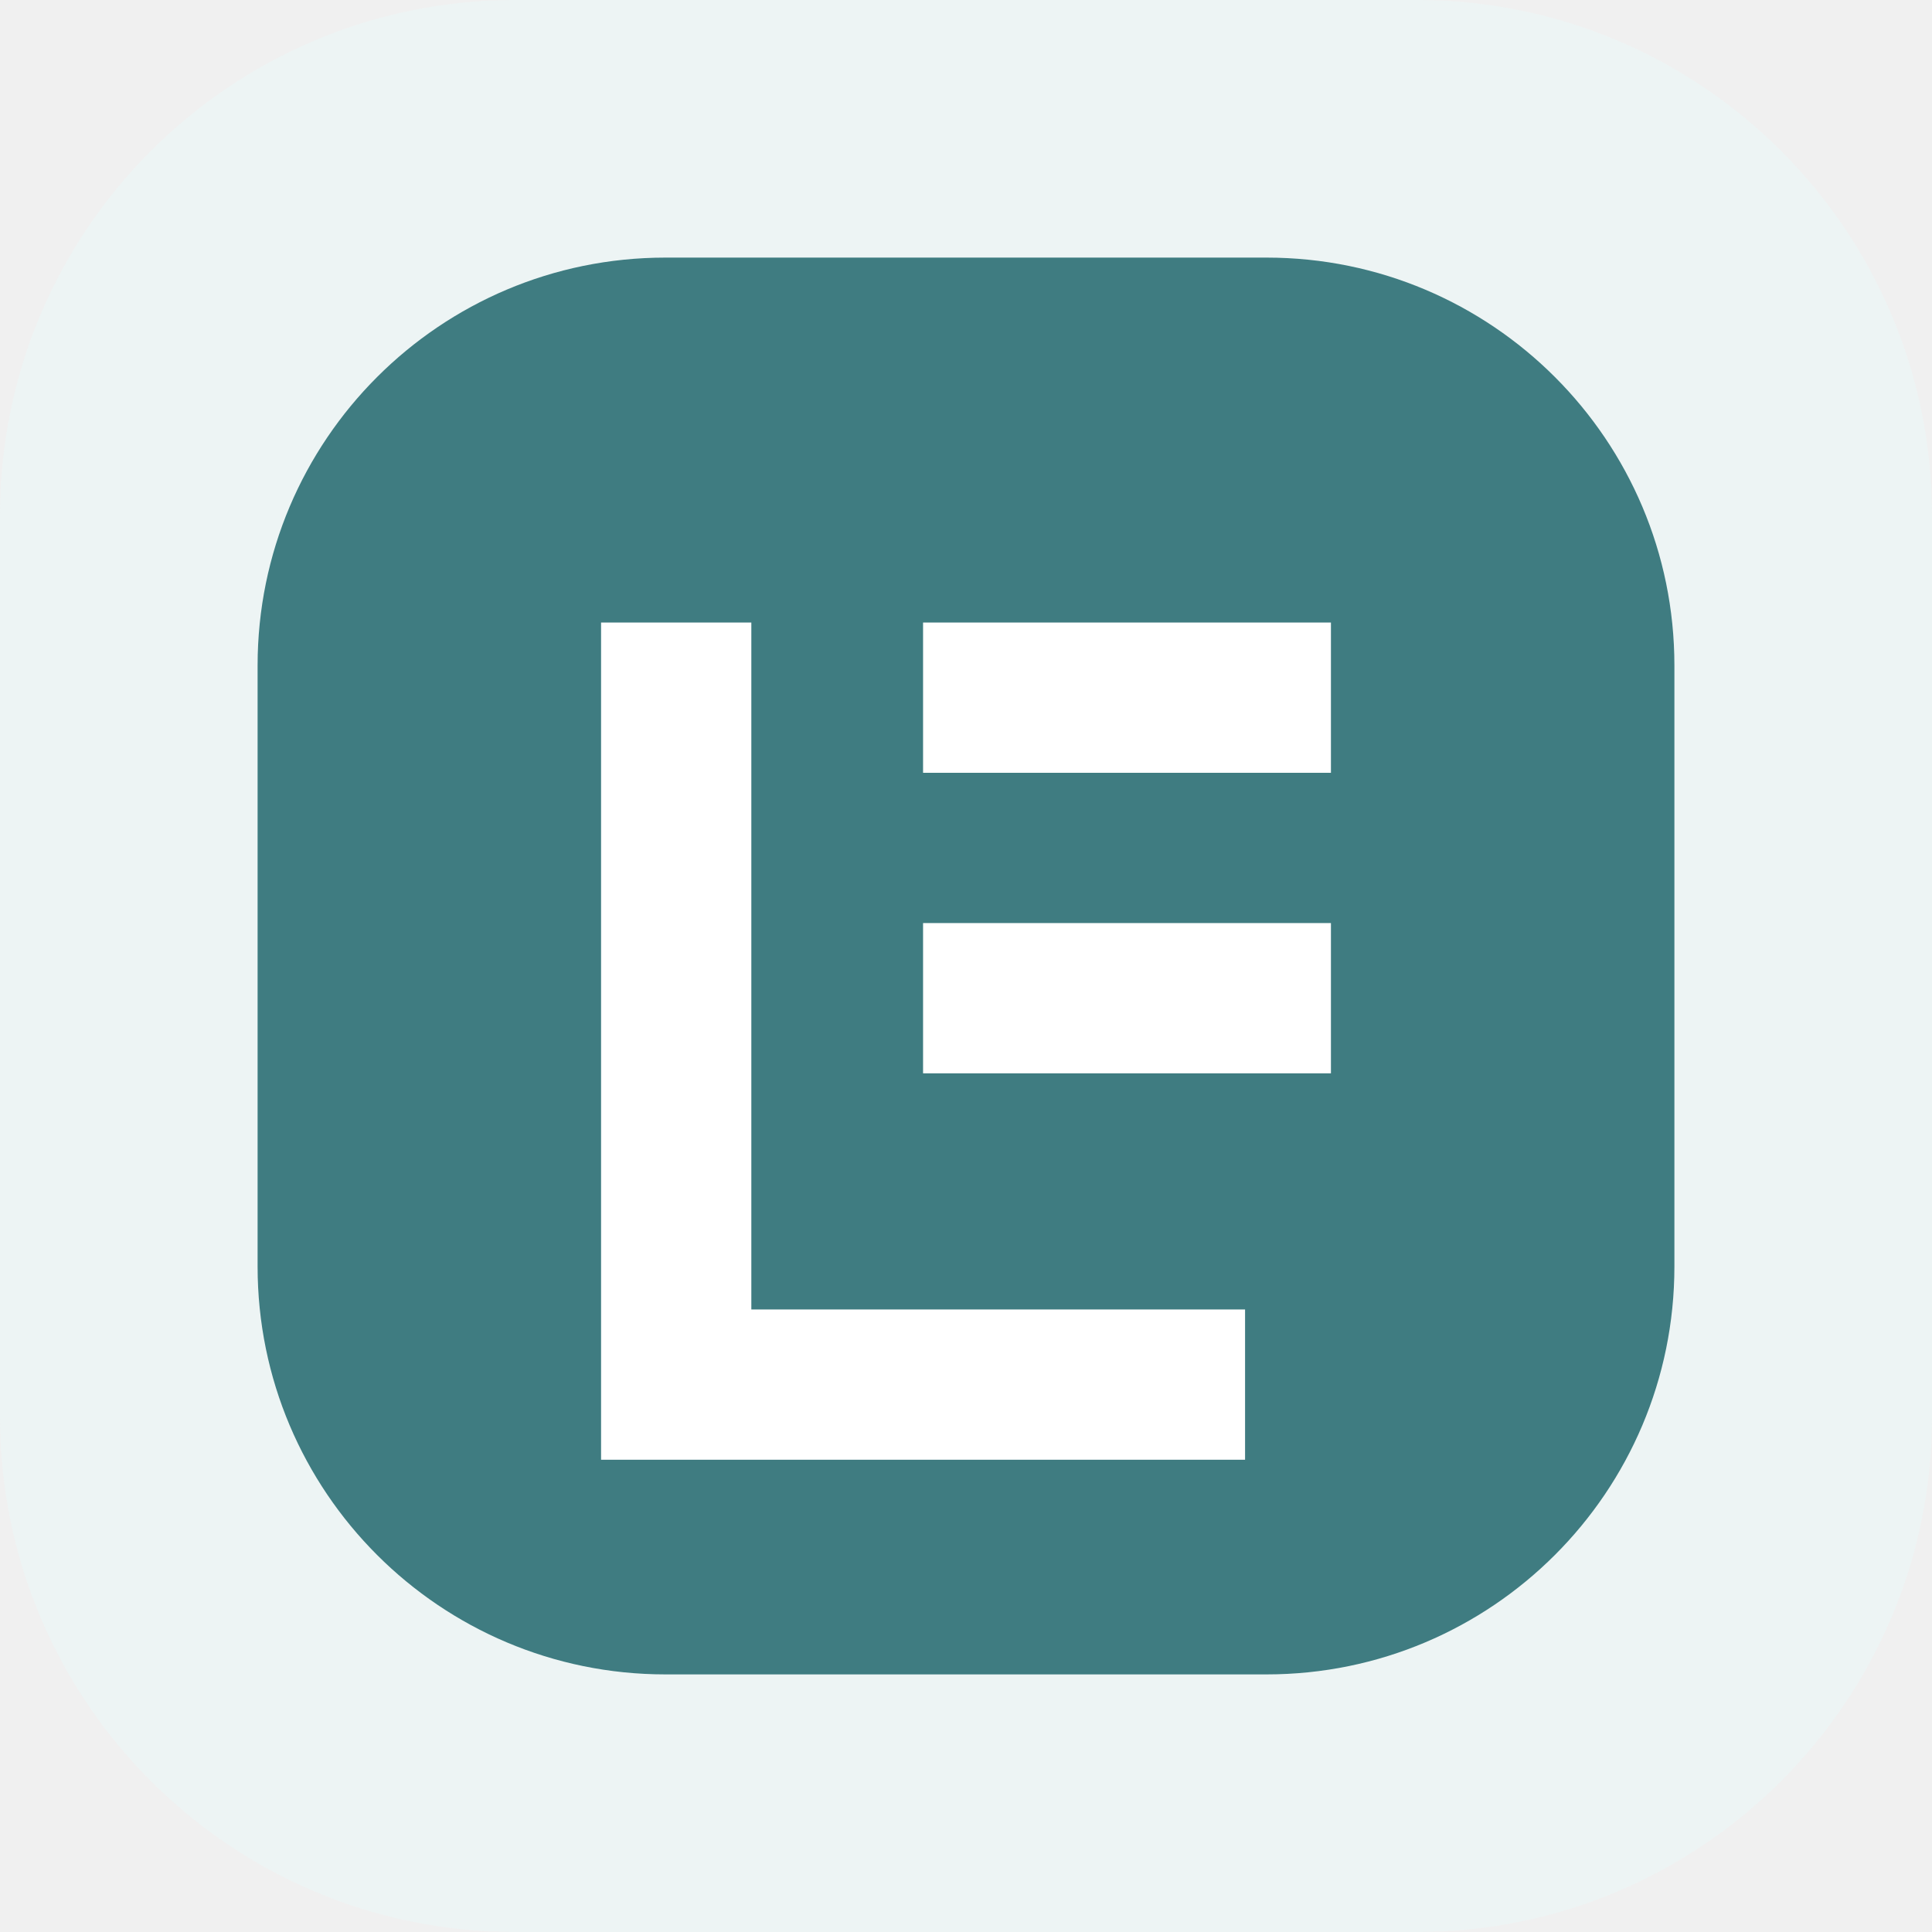
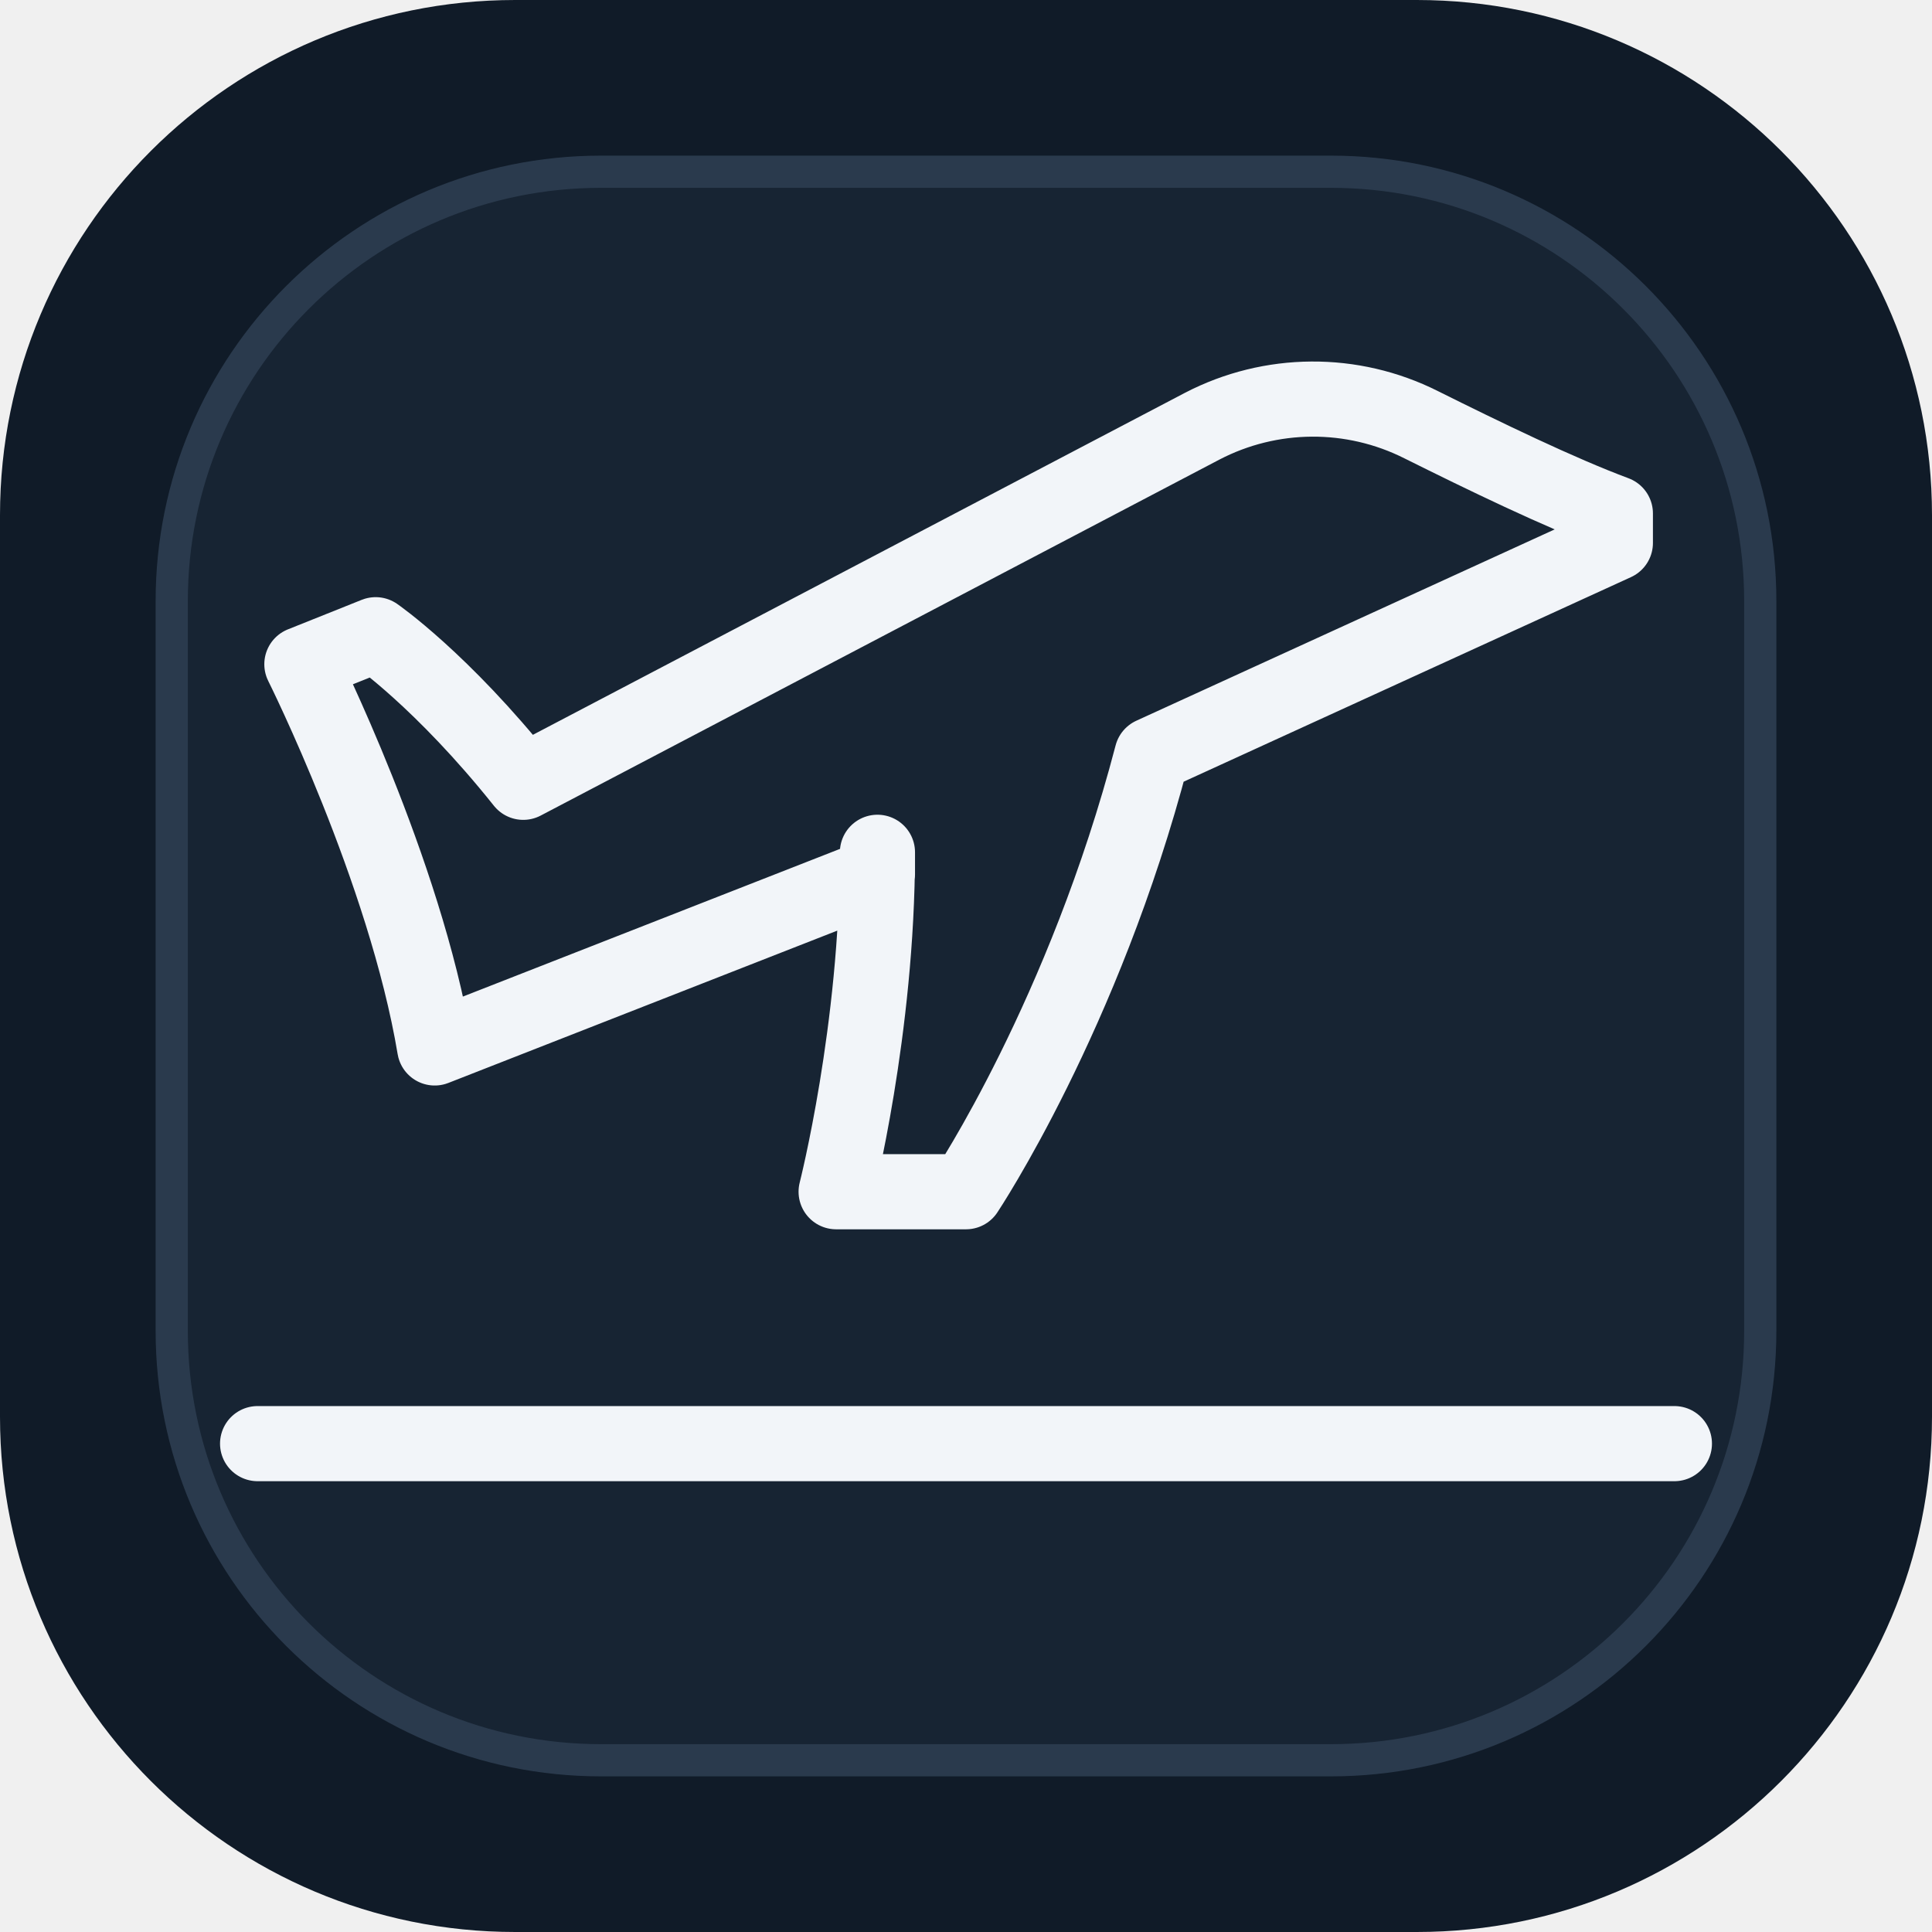
<svg xmlns="http://www.w3.org/2000/svg" viewBox="0 0 180 180">
-   <rect width="180" height="180" rx="48" fill="#edf4f4" />
-   <rect x="24" y="24" width="132" height="132" rx="38" fill="#3f7c81" />
-   <path d="M56 58h14v64h46v14H56V58Zm30 0h38v14H86V58Zm0 28h38v14H86V86Z" fill="#fff" />
+   <rect width="180" height="180" rx="48" fill="#101b28" />
+   <rect x="16" y="16" width="148" height="148" rx="40" fill="#172433" stroke="#2a3a4d" stroke-width="3" />
+   <g transform="translate(24 30)">
+     <path d="M0 104.5h132m-74.25 -53.02L16.5 67.635C13.75 51.135 4.125 31.885 4.125 31.885l6.875 -2.75S17.178 33.398 24.75 42.885L88.011 9.705a22.407 22.407 0 0 1 20.389 -0.138c5.797 2.888 12.902 6.336 18.1 8.269v2.75l-43.175 19.745c-6.325 24.2 -17.325 40.7 -17.325 40.7H53.9s3.85 -15.125 3.85 -31.625Z" fill="none" stroke="#f2f5f9" stroke-linecap="round" stroke-linejoin="round" stroke-width="7" />
+   </g>
</svg>
